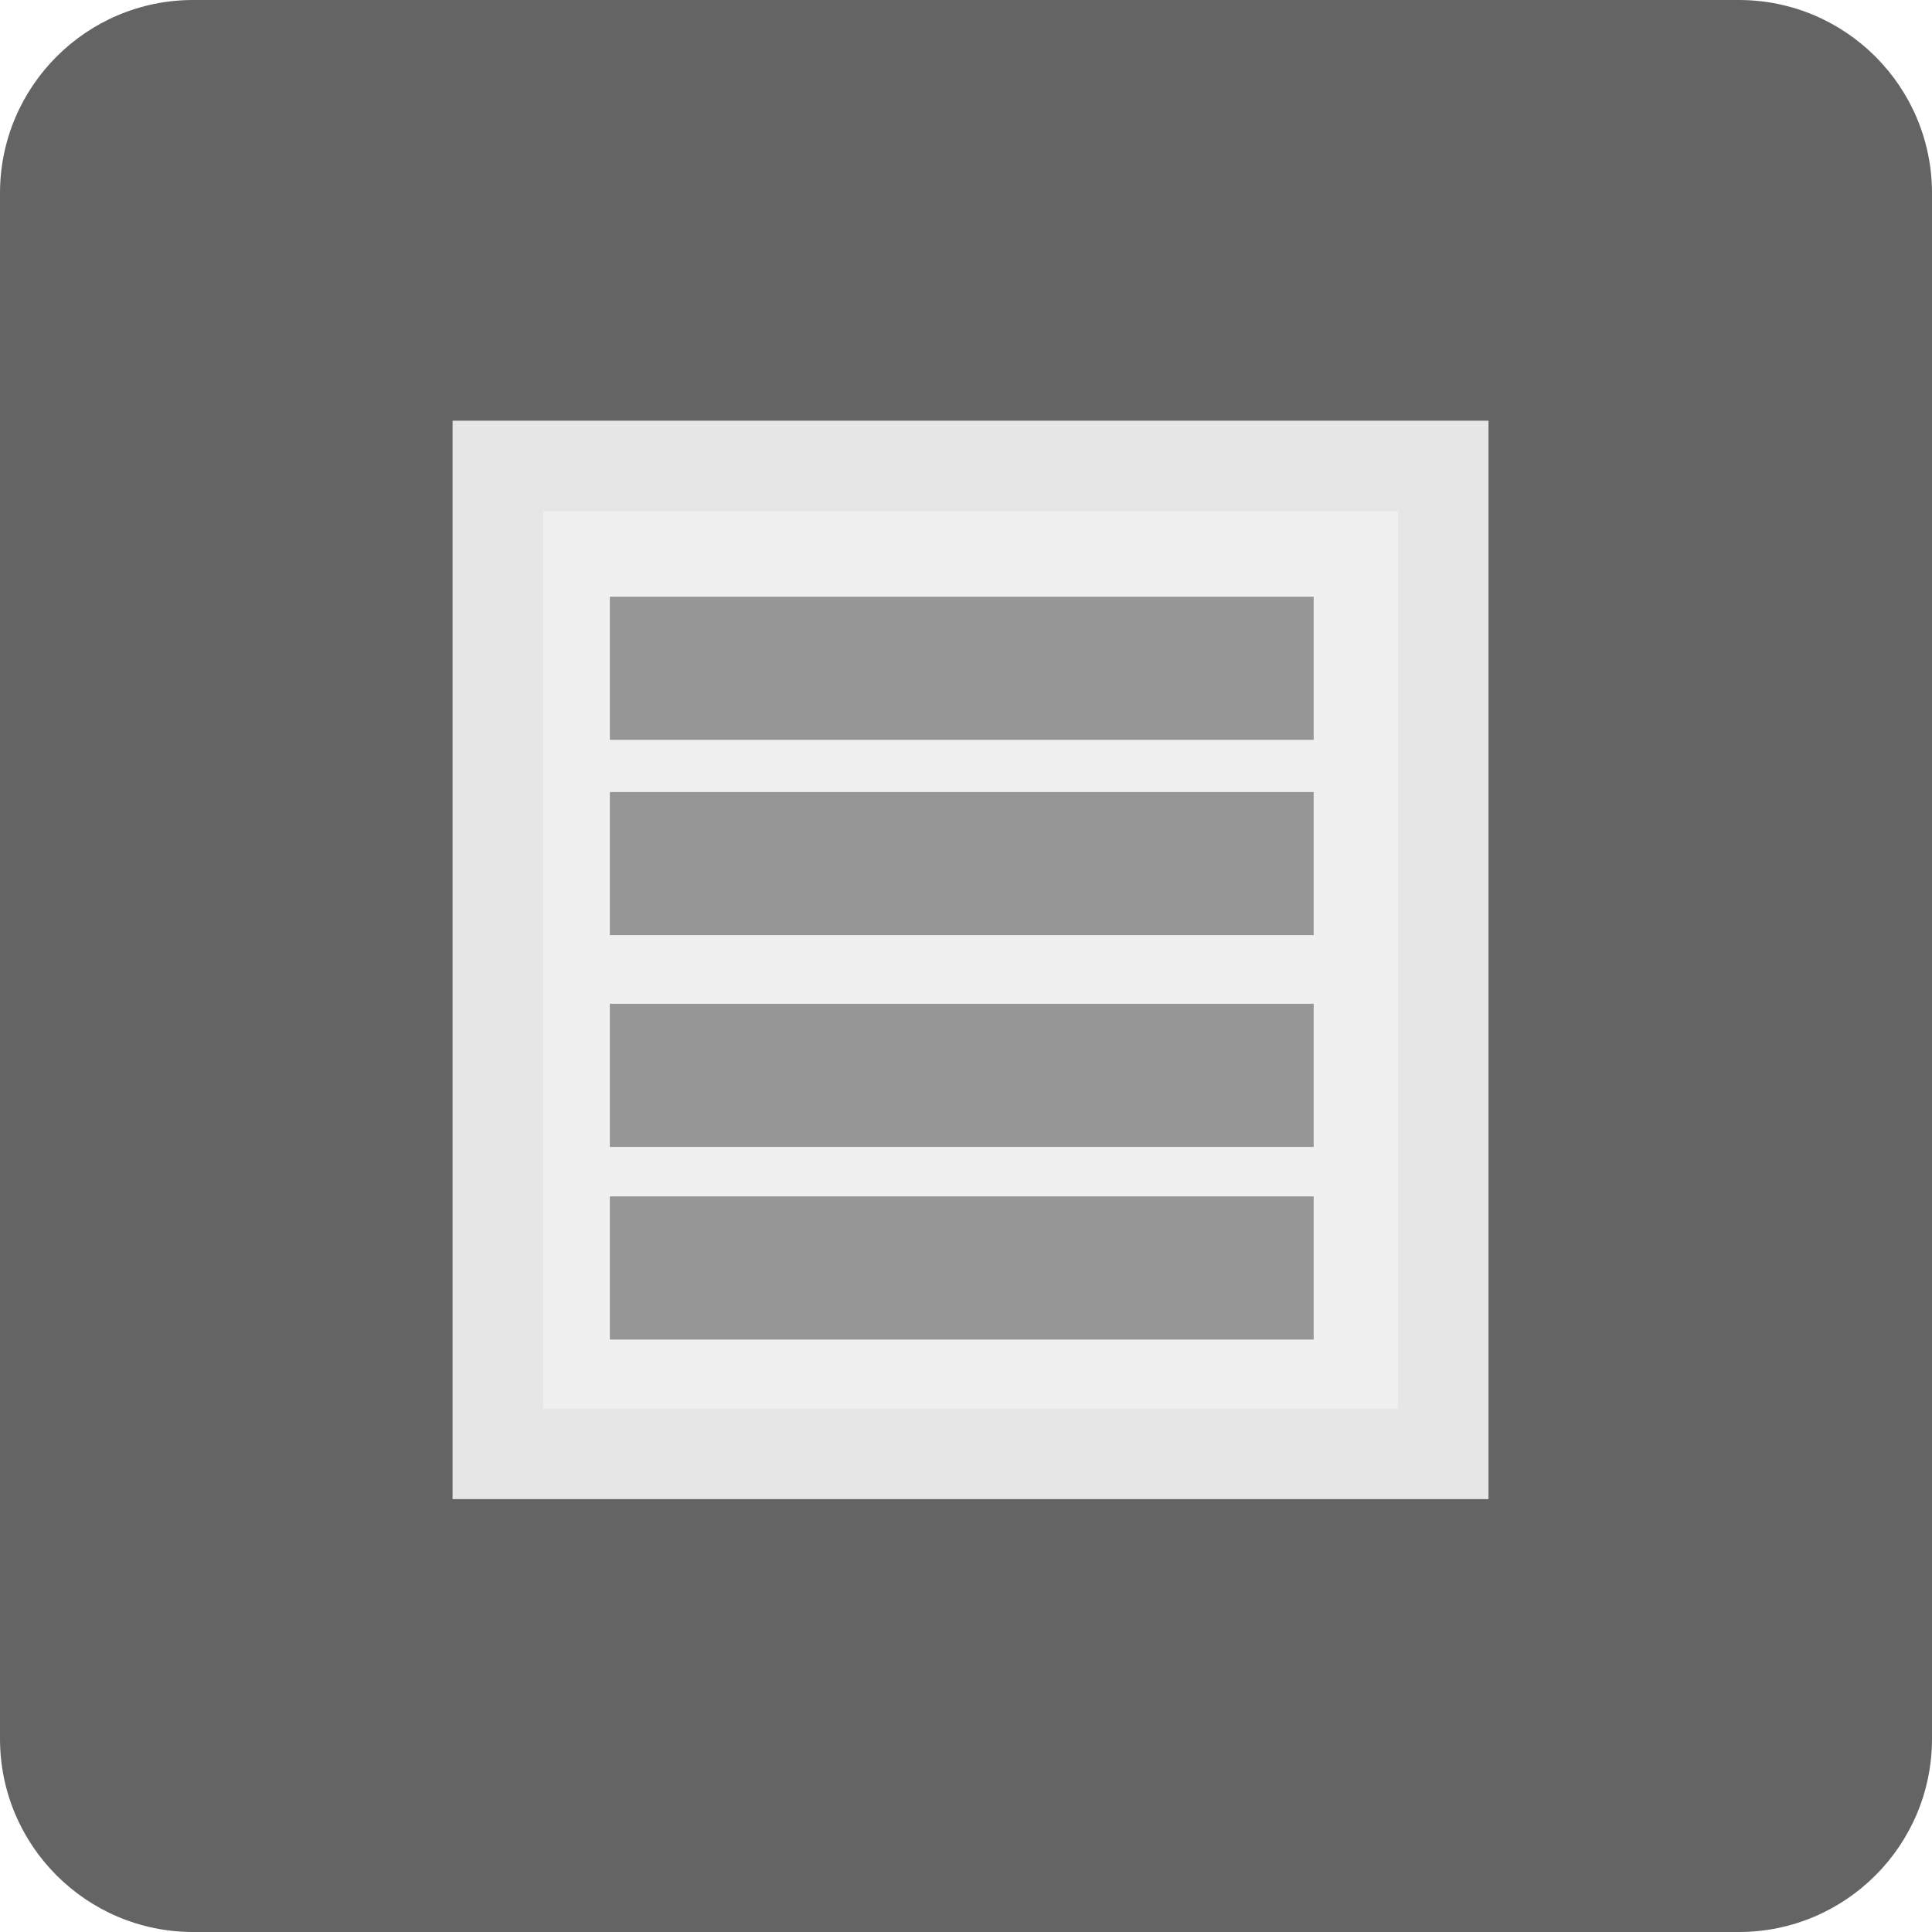
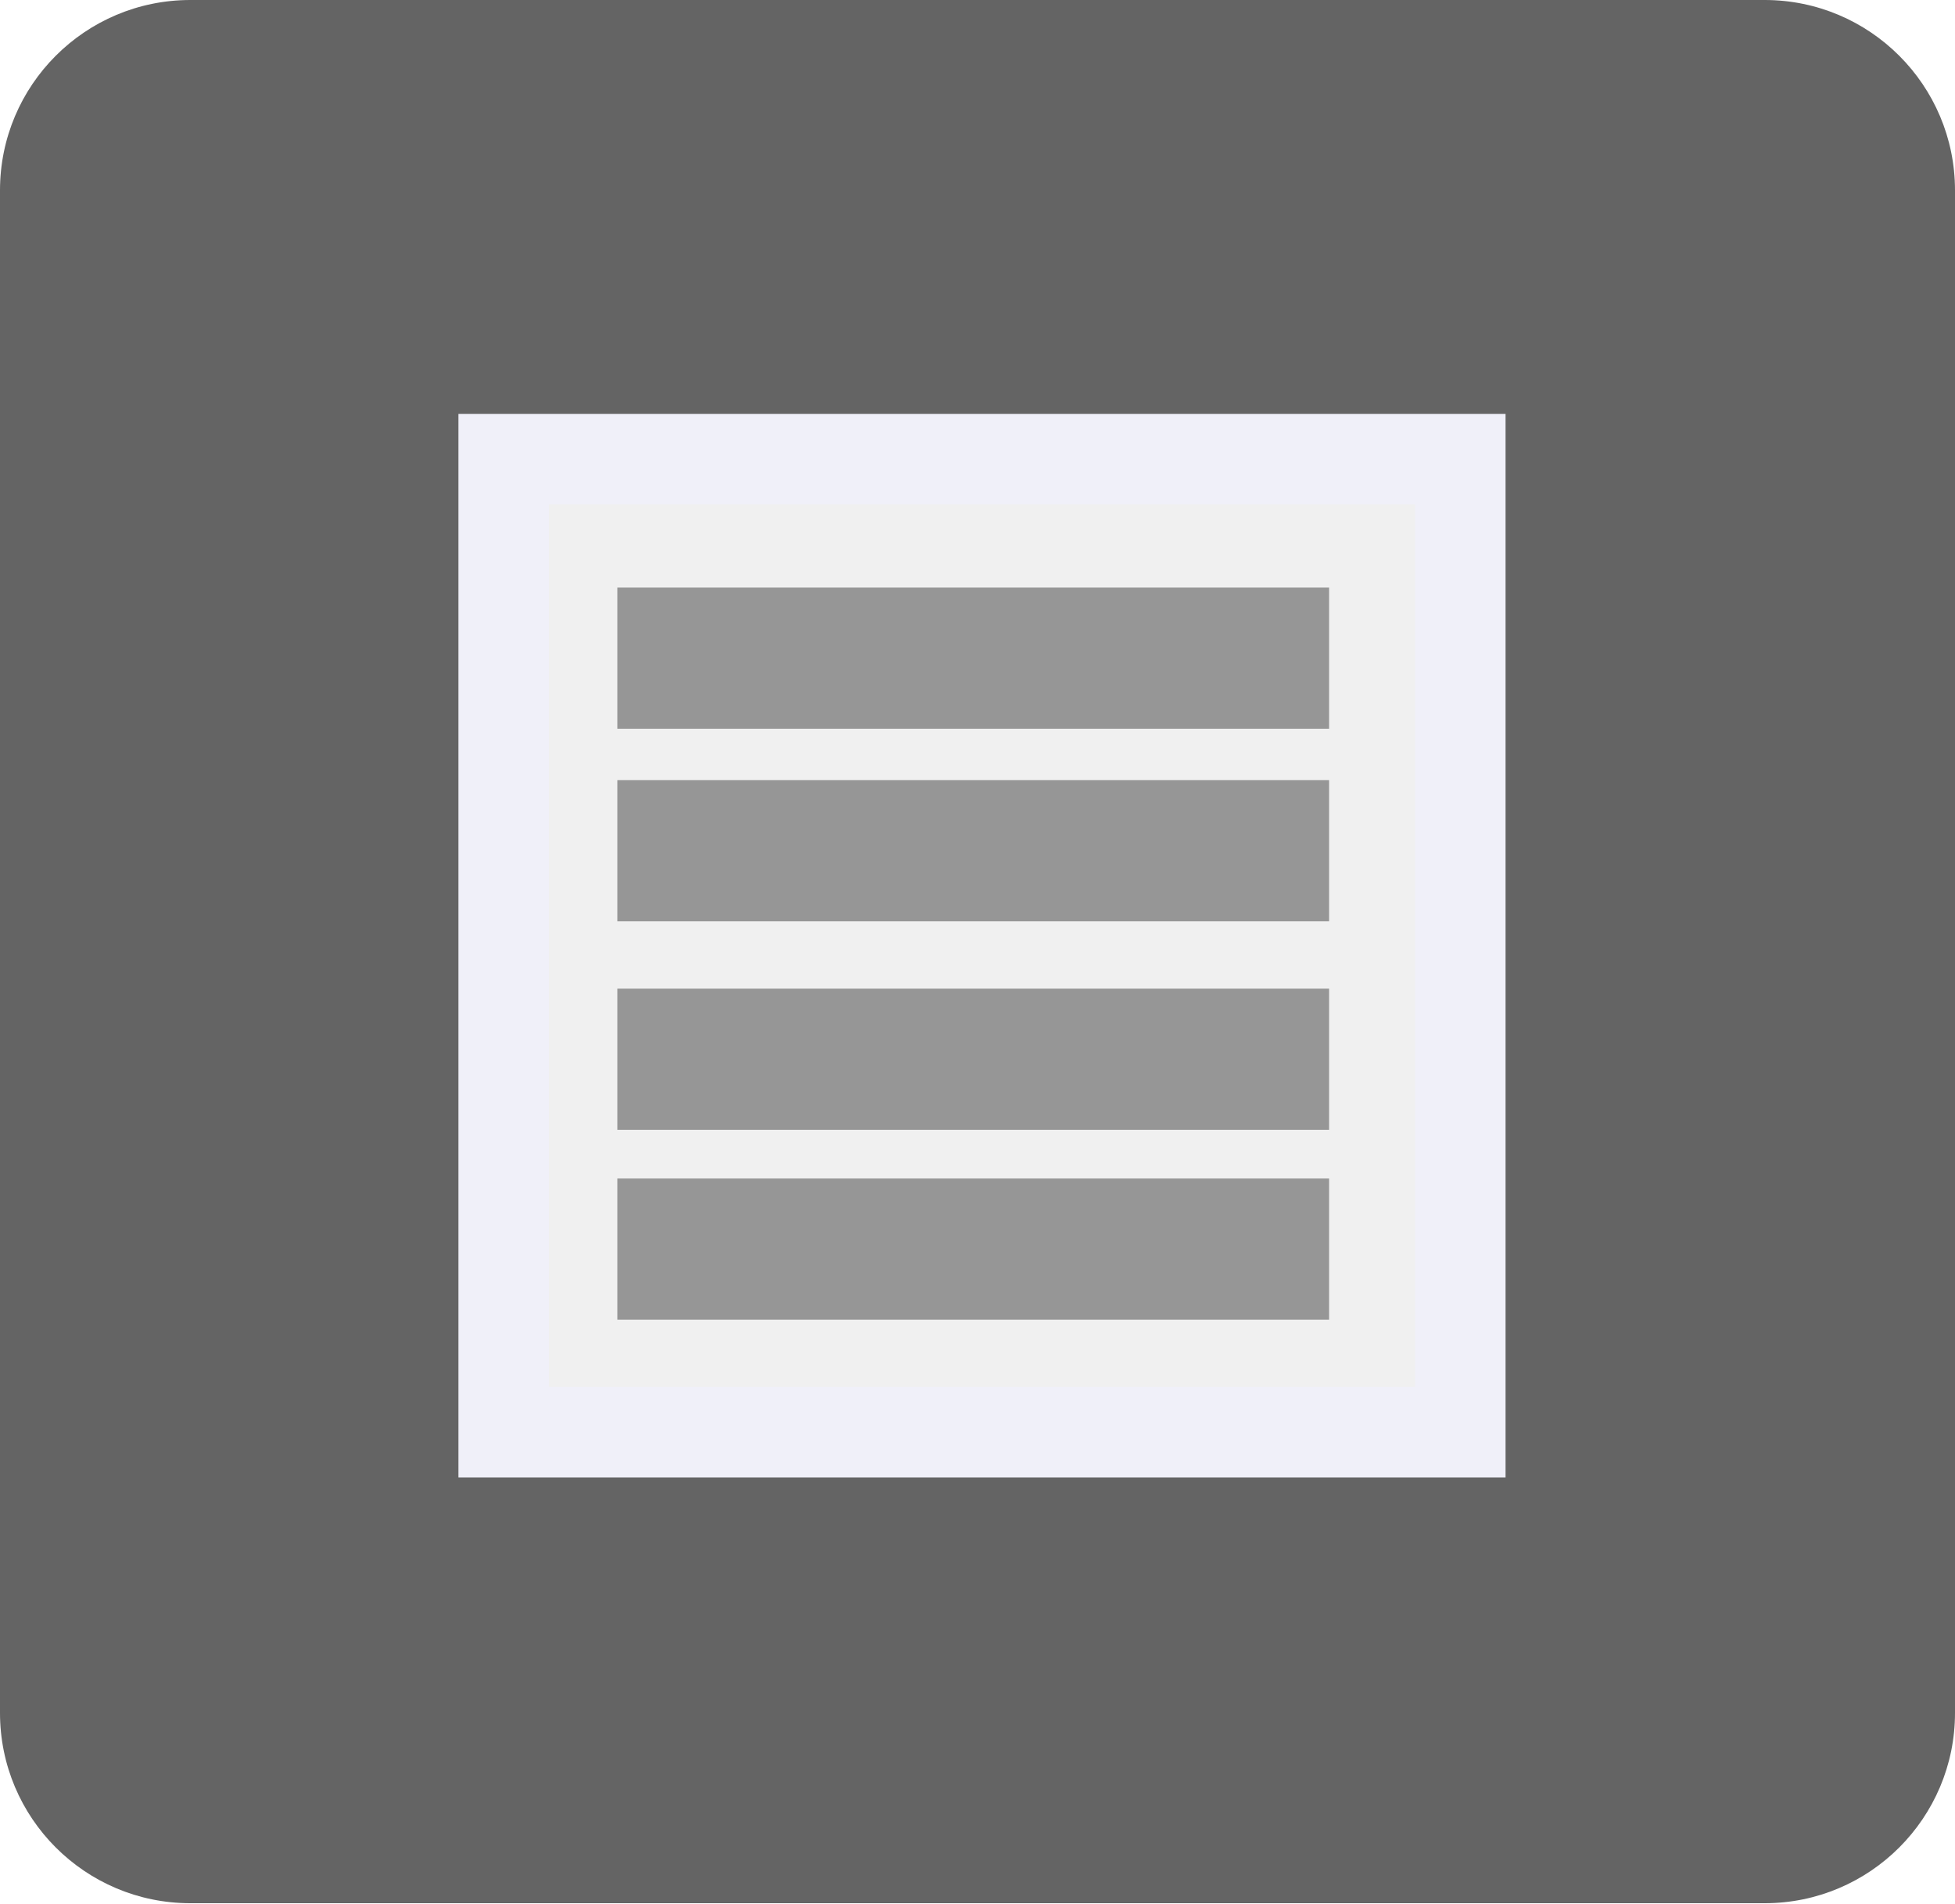
- <svg xmlns="http://www.w3.org/2000/svg" xmlns:ns1="http://www.openswatchbook.org/uri/2009/osb" version="1.1" id="svg866" width="10" height="10" viewBox="0 0 10 10">
+ <svg xmlns="http://www.w3.org/2000/svg" xmlns:ns1="http://www.openswatchbook.org/uri/2009/osb" version="1.1" id="svg866" width="12.16" height="11.839" viewBox="0 0 12.16 11.839">
  <defs id="defs870">
    <linearGradient id="linearGradient2275" ns1:paint="solid">
      <stop style="stop-color:#e67850;stop-opacity:1;" offset="0" id="stop2273" />
    </linearGradient>
  </defs>
-   <rect style="fill:#646464;fill-opacity:1;stroke:#c8c8c8;stroke-width:0;stroke-miterlimit:4;stroke-dasharray:none;stroke-opacity:1" id="rect819" width="10" height="10" x="5e-07" y="5e-07" ry="1" />
-   <rect y="2.412" x="2.577" height="5.113" width="4.893" id="rect11-3" style="fill:#f0f0f0;fill-opacity:1;stroke:#e6e6e6;stroke-width:0.469;stroke-miterlimit:4;stroke-dasharray:none;stroke-dashoffset:0;stroke-opacity:1" />
-   <rect y="3.143" x="3.211" height="0.632" width="3.534" id="rect820-67" style="fill:#969696;fill-opacity:1;stroke:#969696;stroke-width:0.109;stroke-miterlimit:4;stroke-dasharray:none;stroke-dashoffset:0;stroke-opacity:1" />
-   <rect y="4.154" x="3.211" height="0.632" width="3.534" id="rect820-3-5" style="fill:#969696;fill-opacity:1;stroke:#969696;stroke-width:0.109;stroke-miterlimit:4;stroke-dasharray:none;stroke-dashoffset:0;stroke-opacity:1" />
-   <rect y="5.25" x="3.211" height="0.632" width="3.534" id="rect820-6-3" style="fill:#969696;fill-opacity:1;stroke:#969696;stroke-width:0.109;stroke-miterlimit:4;stroke-dasharray:none;stroke-dashoffset:0;stroke-opacity:1" />
-   <rect y="6.247" x="3.211" height="0.632" width="3.534" id="rect820-7-5" style="fill:#969696;fill-opacity:1;stroke:#969696;stroke-width:0.109;stroke-miterlimit:4;stroke-dasharray:none;stroke-dashoffset:0;stroke-opacity:1" />
+   <rect style="fill:#646464;fill-opacity:1;stroke:#c8c8c8;stroke-width:0;stroke-miterlimit:4;stroke-dasharray:none;stroke-opacity:1" id="rect819" width="12.16" height="11.839" x="5e-07" y="5e-07" ry="1.184" />
+   <rect y="2.856" x="3.133" height="6.053" width="5.95" id="rect11-3" style="fill:#f0f0f0;fill-opacity:1;stroke:#f0f0f9;stroke-width:0.563;stroke-miterlimit:4;stroke-dasharray:none;stroke-dashoffset:0;stroke-opacity:1" />
+   <rect y="3.72" x="3.905" height="0.748" width="4.297" id="rect820-67" style="fill:#969696;fill-opacity:1;stroke:#969696;stroke-width:0.13;stroke-miterlimit:4;stroke-dasharray:none;stroke-dashoffset:0;stroke-opacity:1" />
+   <rect y="4.918" x="3.905" height="0.748" width="4.297" id="rect820-3-5" style="fill:#969696;fill-opacity:1;stroke:#969696;stroke-width:0.13;stroke-miterlimit:4;stroke-dasharray:none;stroke-dashoffset:0;stroke-opacity:1" />
+   <rect y="6.215" x="3.905" height="0.748" width="4.297" id="rect820-6-3" style="fill:#969696;fill-opacity:1;stroke:#969696;stroke-width:0.13;stroke-miterlimit:4;stroke-dasharray:none;stroke-dashoffset:0;stroke-opacity:1" />
+   <rect y="7.396" x="3.905" height="0.748" width="4.297" id="rect820-7-5" style="fill:#969696;fill-opacity:1;stroke:#969696;stroke-width:0.13;stroke-miterlimit:4;stroke-dasharray:none;stroke-dashoffset:0;stroke-opacity:1" />
</svg>
